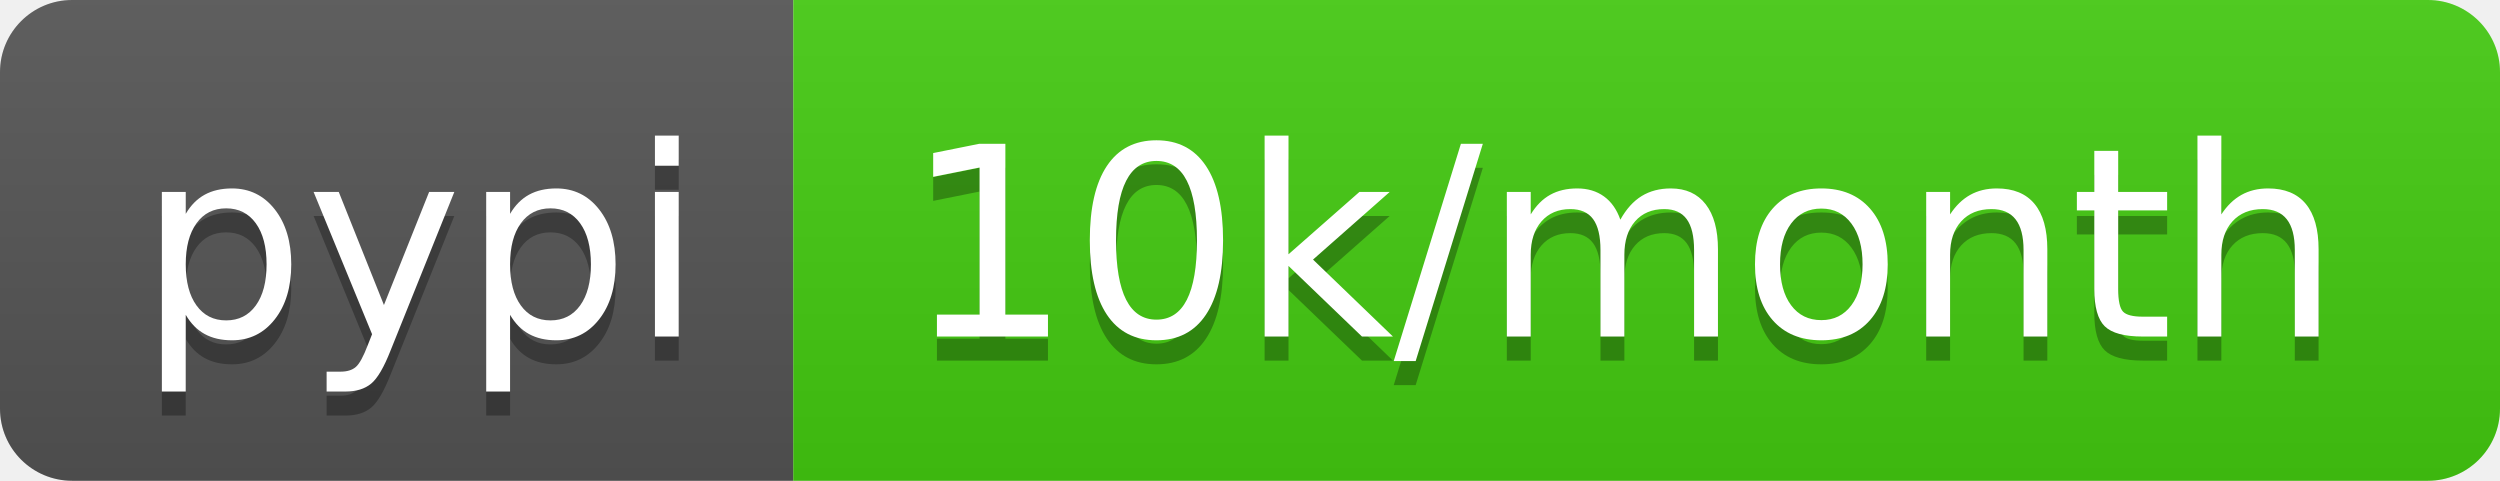
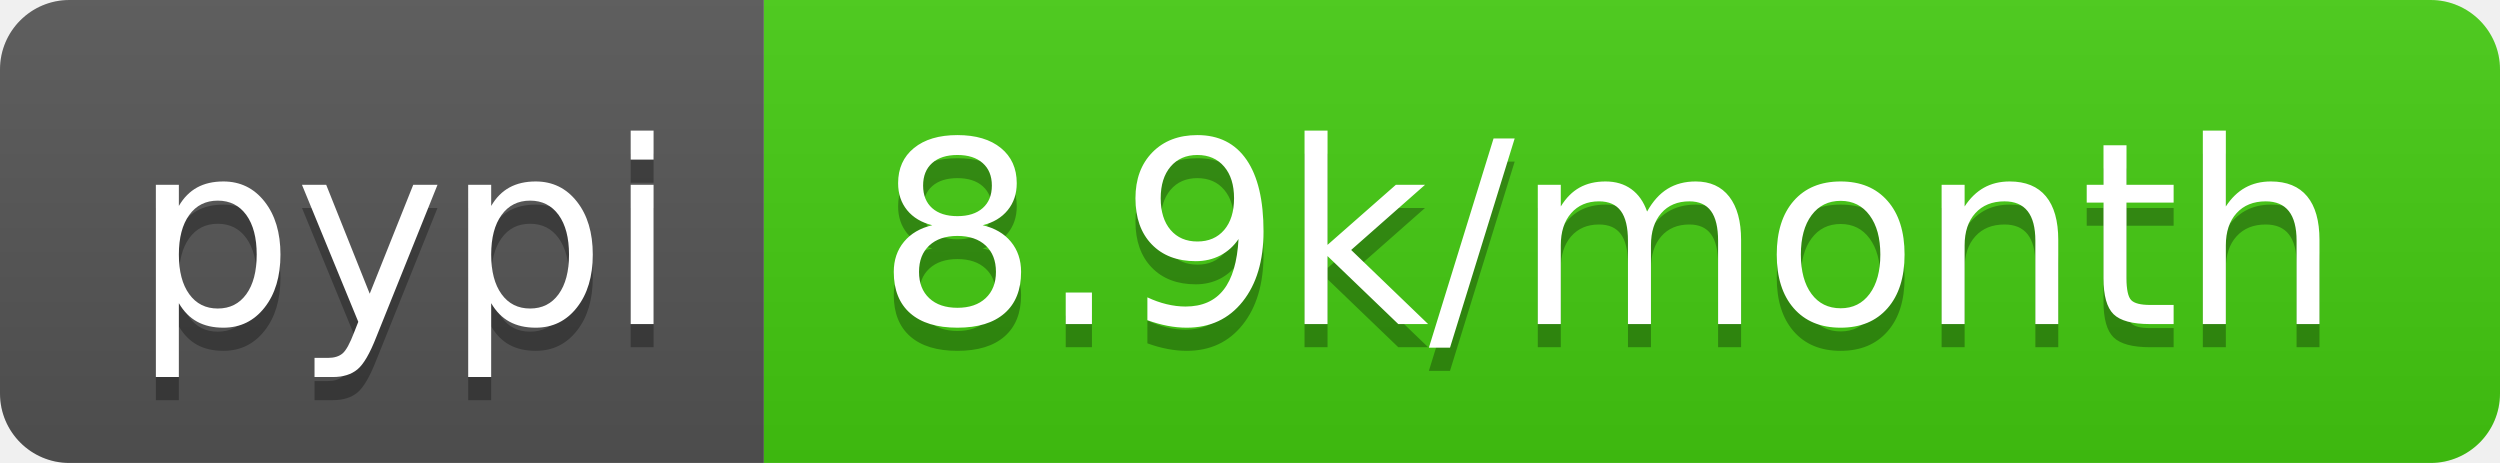
- <svg xmlns="http://www.w3.org/2000/svg" width="104" height="20">
+ <svg xmlns="http://www.w3.org/2000/svg" width="108" height="20">
  <linearGradient id="b" x2="0" y2="100%">
    <stop offset="0" stop-color="#bbb" stop-opacity=".1" />
    <stop offset="1" stop-opacity=".1" />
  </linearGradient>
  <clipPath id="a">
-     <rect width="104" height="20" rx="3" fill="#fff" />
+     <rect width="108" height="20" rx="3" fill="#fff" />
  </clipPath>
  <g clip-path="url(#a)">
    <path fill="#555" d="M0 0h33v20H0z" />
-     <path fill="#4c1" d="M33 0h71v20H33z" />
-     <path fill="url(#b)" d="M0 0h104v20H0z" />
+     <path fill="#4c1" d="M33 0h75v20H33z" />
+     <path fill="url(#b)" d="M0 0h108v20H0z" />
  </g>
  <g fill="#fff" text-anchor="middle" font-family="DejaVu Sans,Verdana,Geneva,sans-serif" font-size="110">
    <text x="175" y="150" fill="#010101" fill-opacity=".3" transform="scale(.1)" textLength="230">pypi</text>
    <text x="175" y="140" transform="scale(.1)" textLength="230">pypi</text>
-     <text x="675" y="150" fill="#010101" fill-opacity=".3" transform="scale(.1)" textLength="610">10k/month</text>
-     <text x="675" y="140" transform="scale(.1)" textLength="610">10k/month</text>
+     <text x="695" y="150" fill="#010101" fill-opacity=".3" transform="scale(.1)" textLength="650">8.9k/month</text>
+     <text x="695" y="140" transform="scale(.1)" textLength="650">8.9k/month</text>
  </g>
</svg>
